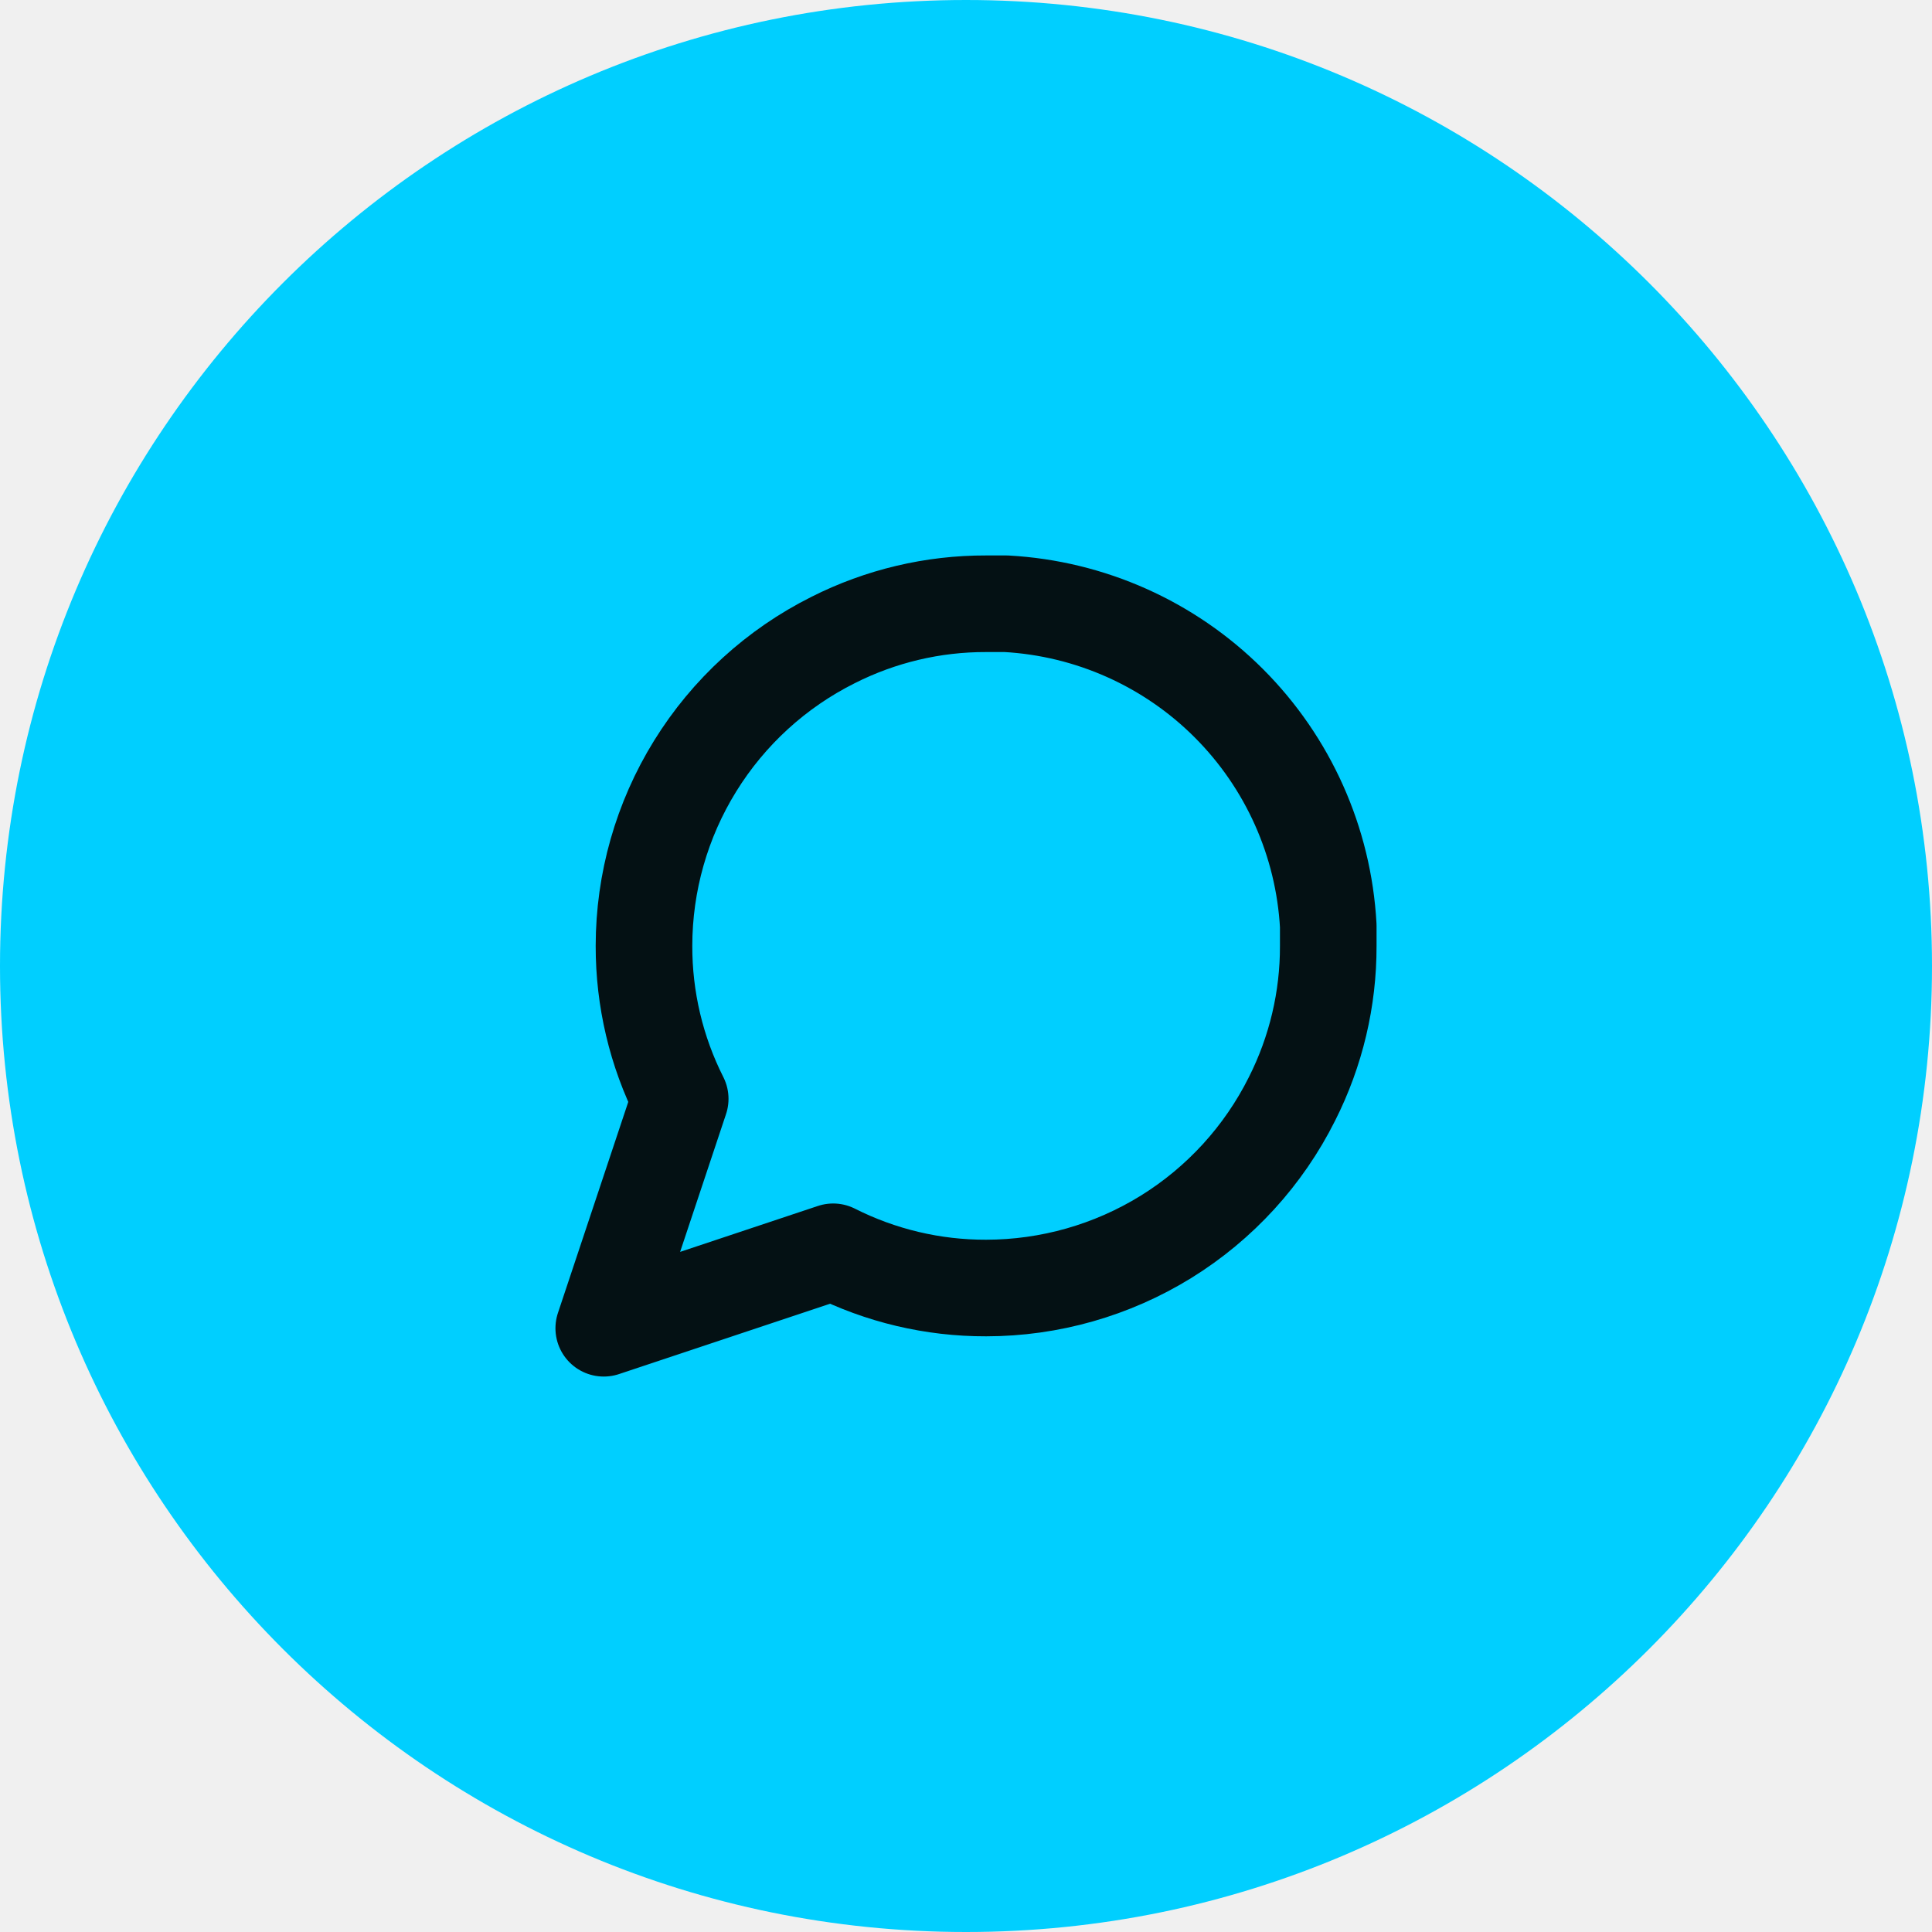
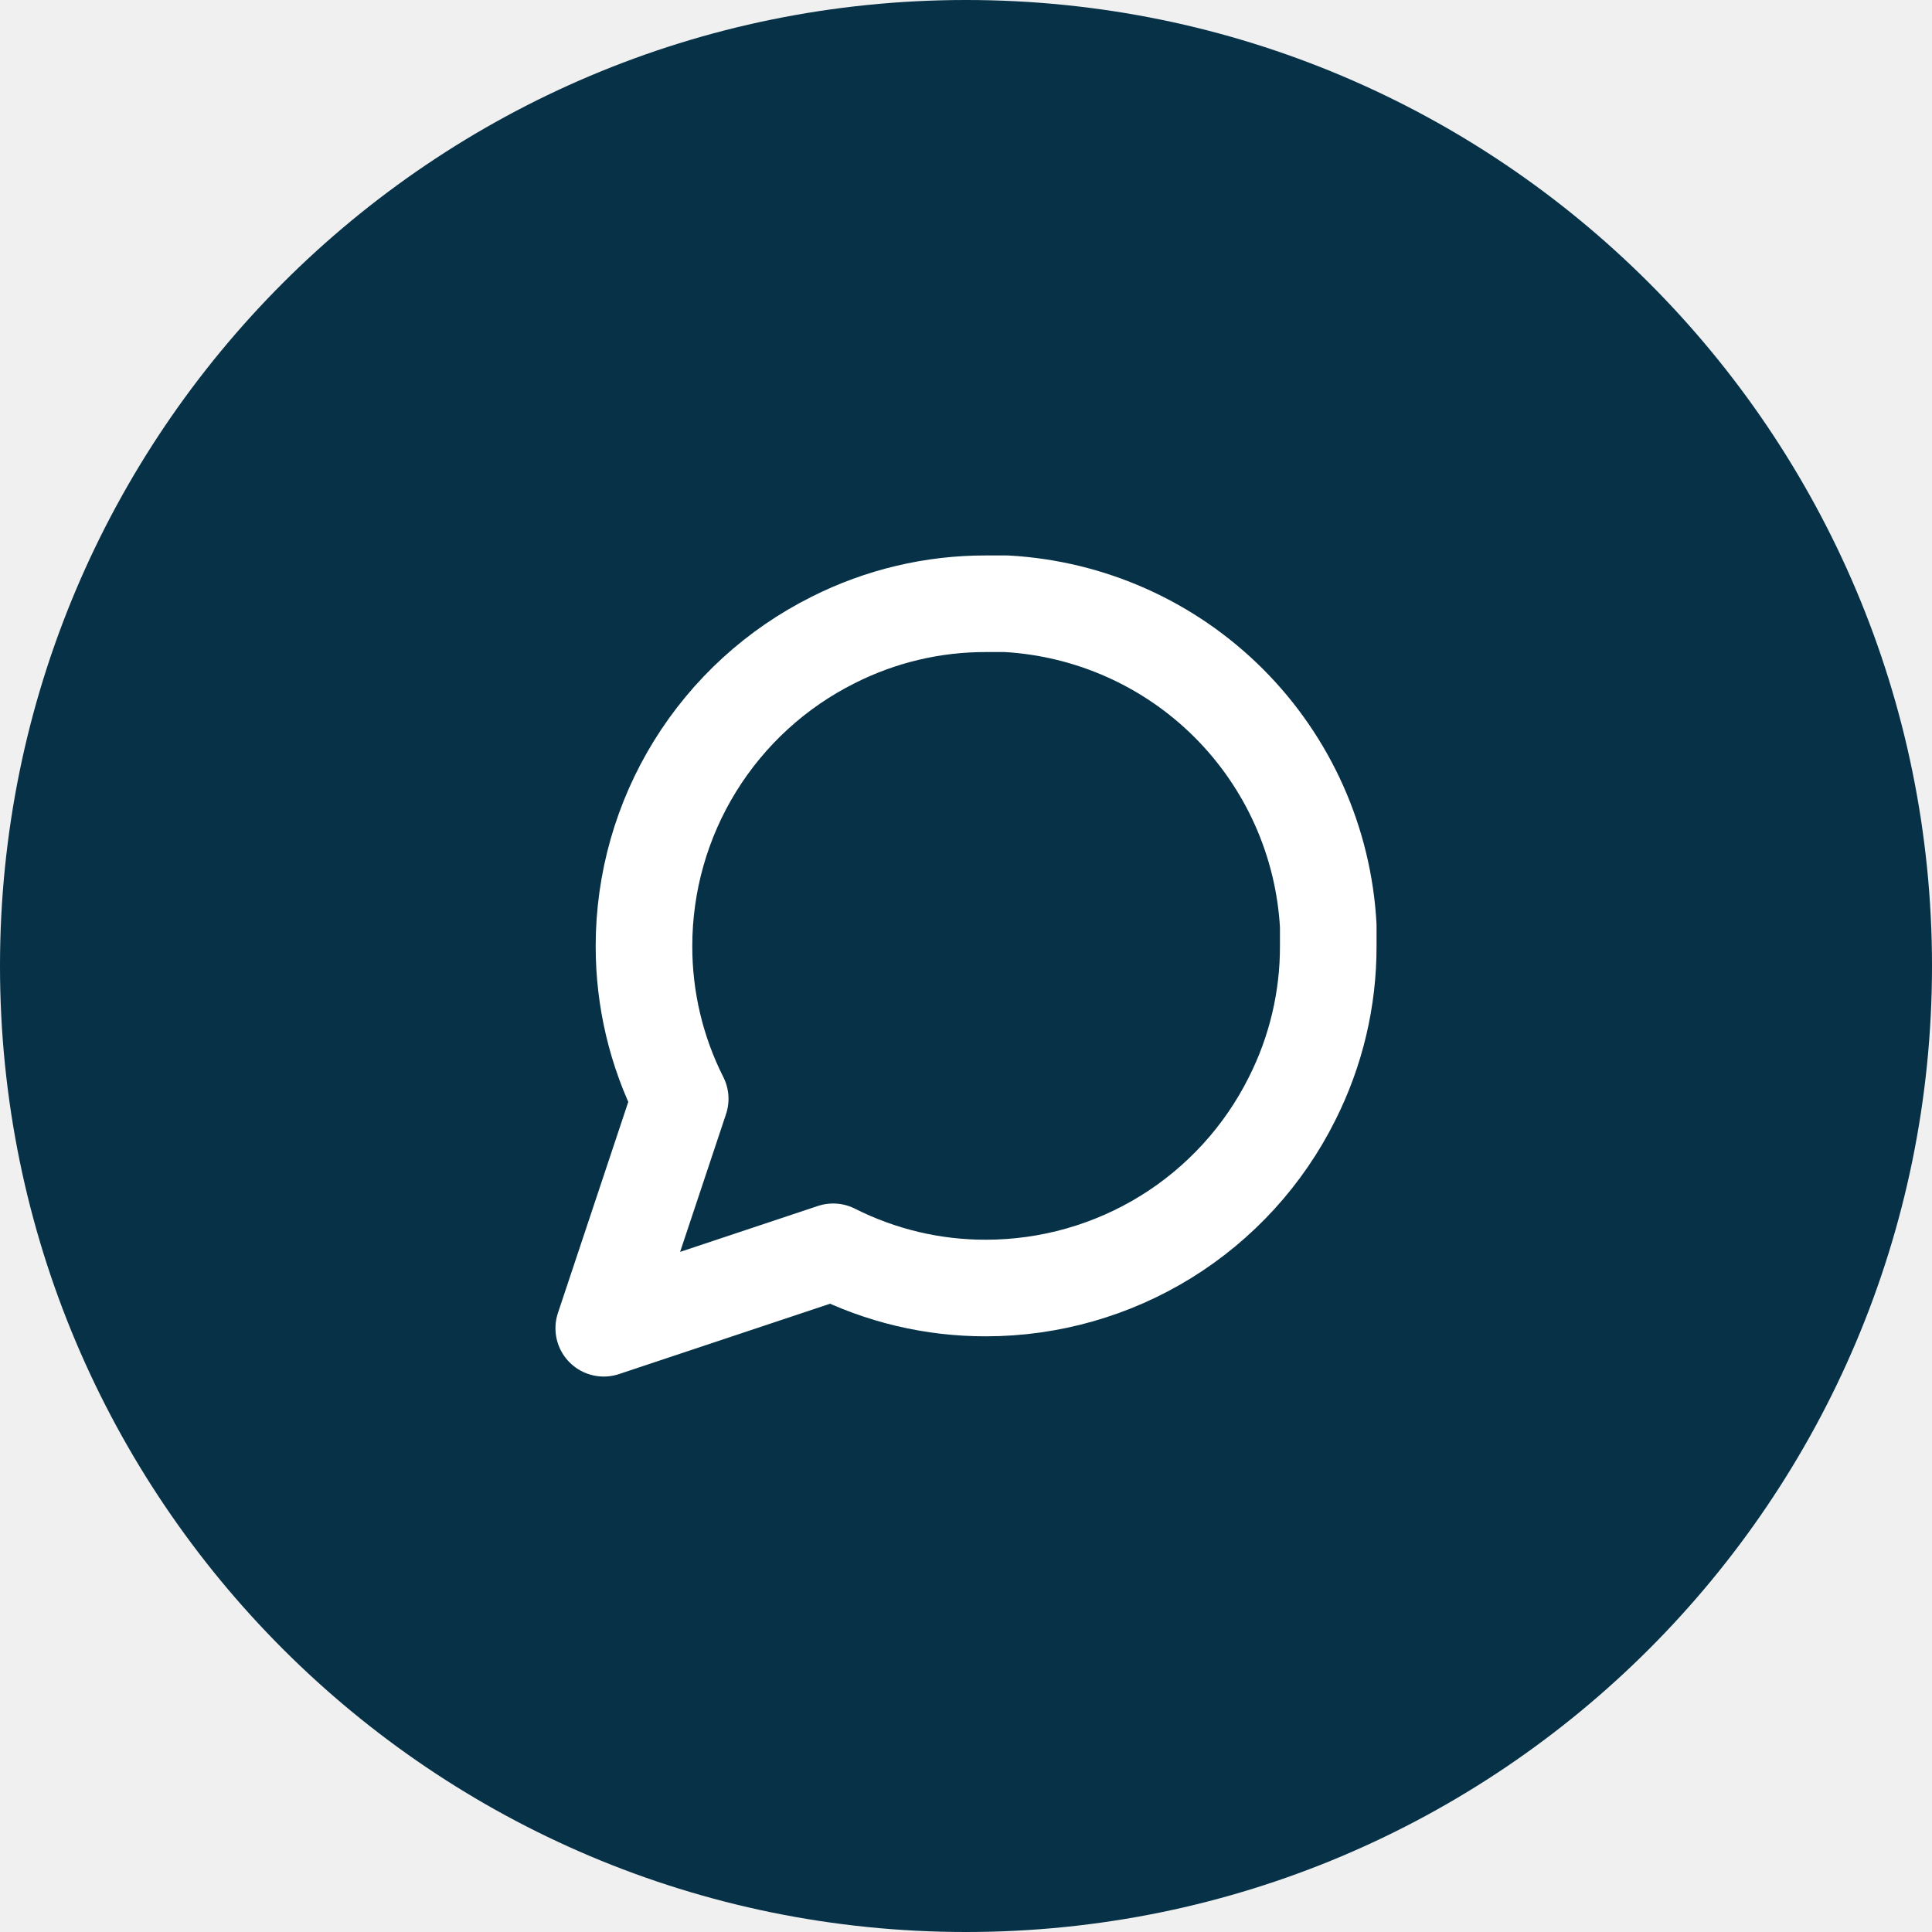
<svg xmlns="http://www.w3.org/2000/svg" width="40" height="40" viewBox="0 0 40 40" fill="none">
-   <rect width="40" height="40" rx="20" fill="#00CFFF" />
-   <path d="M27.5 19.583C27.503 20.683 27.246 21.768 26.75 22.75C26.162 23.927 25.258 24.916 24.14 25.608C23.021 26.299 21.732 26.666 20.417 26.667C19.317 26.67 18.232 26.413 17.25 25.917L12.5 27.5L14.083 22.75C13.587 21.768 13.331 20.683 13.333 19.583C13.334 18.268 13.7 16.979 14.392 15.861C15.084 14.742 16.073 13.838 17.25 13.25C18.232 12.754 19.317 12.497 20.417 12.5H20.833C22.57 12.596 24.211 13.329 25.441 14.559C26.671 15.789 27.404 17.43 27.5 19.167V19.583Z" stroke="#041114" stroke-width="2" stroke-linecap="round" stroke-linejoin="round" />
+   <rect width="40" height="40" rx="20" fill="#063147" />
+   <path d="M27.5 19.583C27.503 20.683 27.246 21.768 26.75 22.75C26.162 23.927 25.258 24.916 24.14 25.608C23.021 26.299 21.732 26.666 20.417 26.667C19.317 26.67 18.232 26.413 17.25 25.917L12.5 27.5L14.083 22.75C13.587 21.768 13.331 20.683 13.333 19.583C13.334 18.268 13.7 16.979 14.392 15.861C15.084 14.742 16.073 13.838 17.25 13.25C18.232 12.754 19.317 12.497 20.417 12.5H20.833C22.57 12.596 24.211 13.329 25.441 14.559C26.671 15.789 27.404 17.43 27.5 19.167V19.583Z" stroke="#fff" stroke-width="2" stroke-linecap="round" stroke-linejoin="round" />
</svg>
